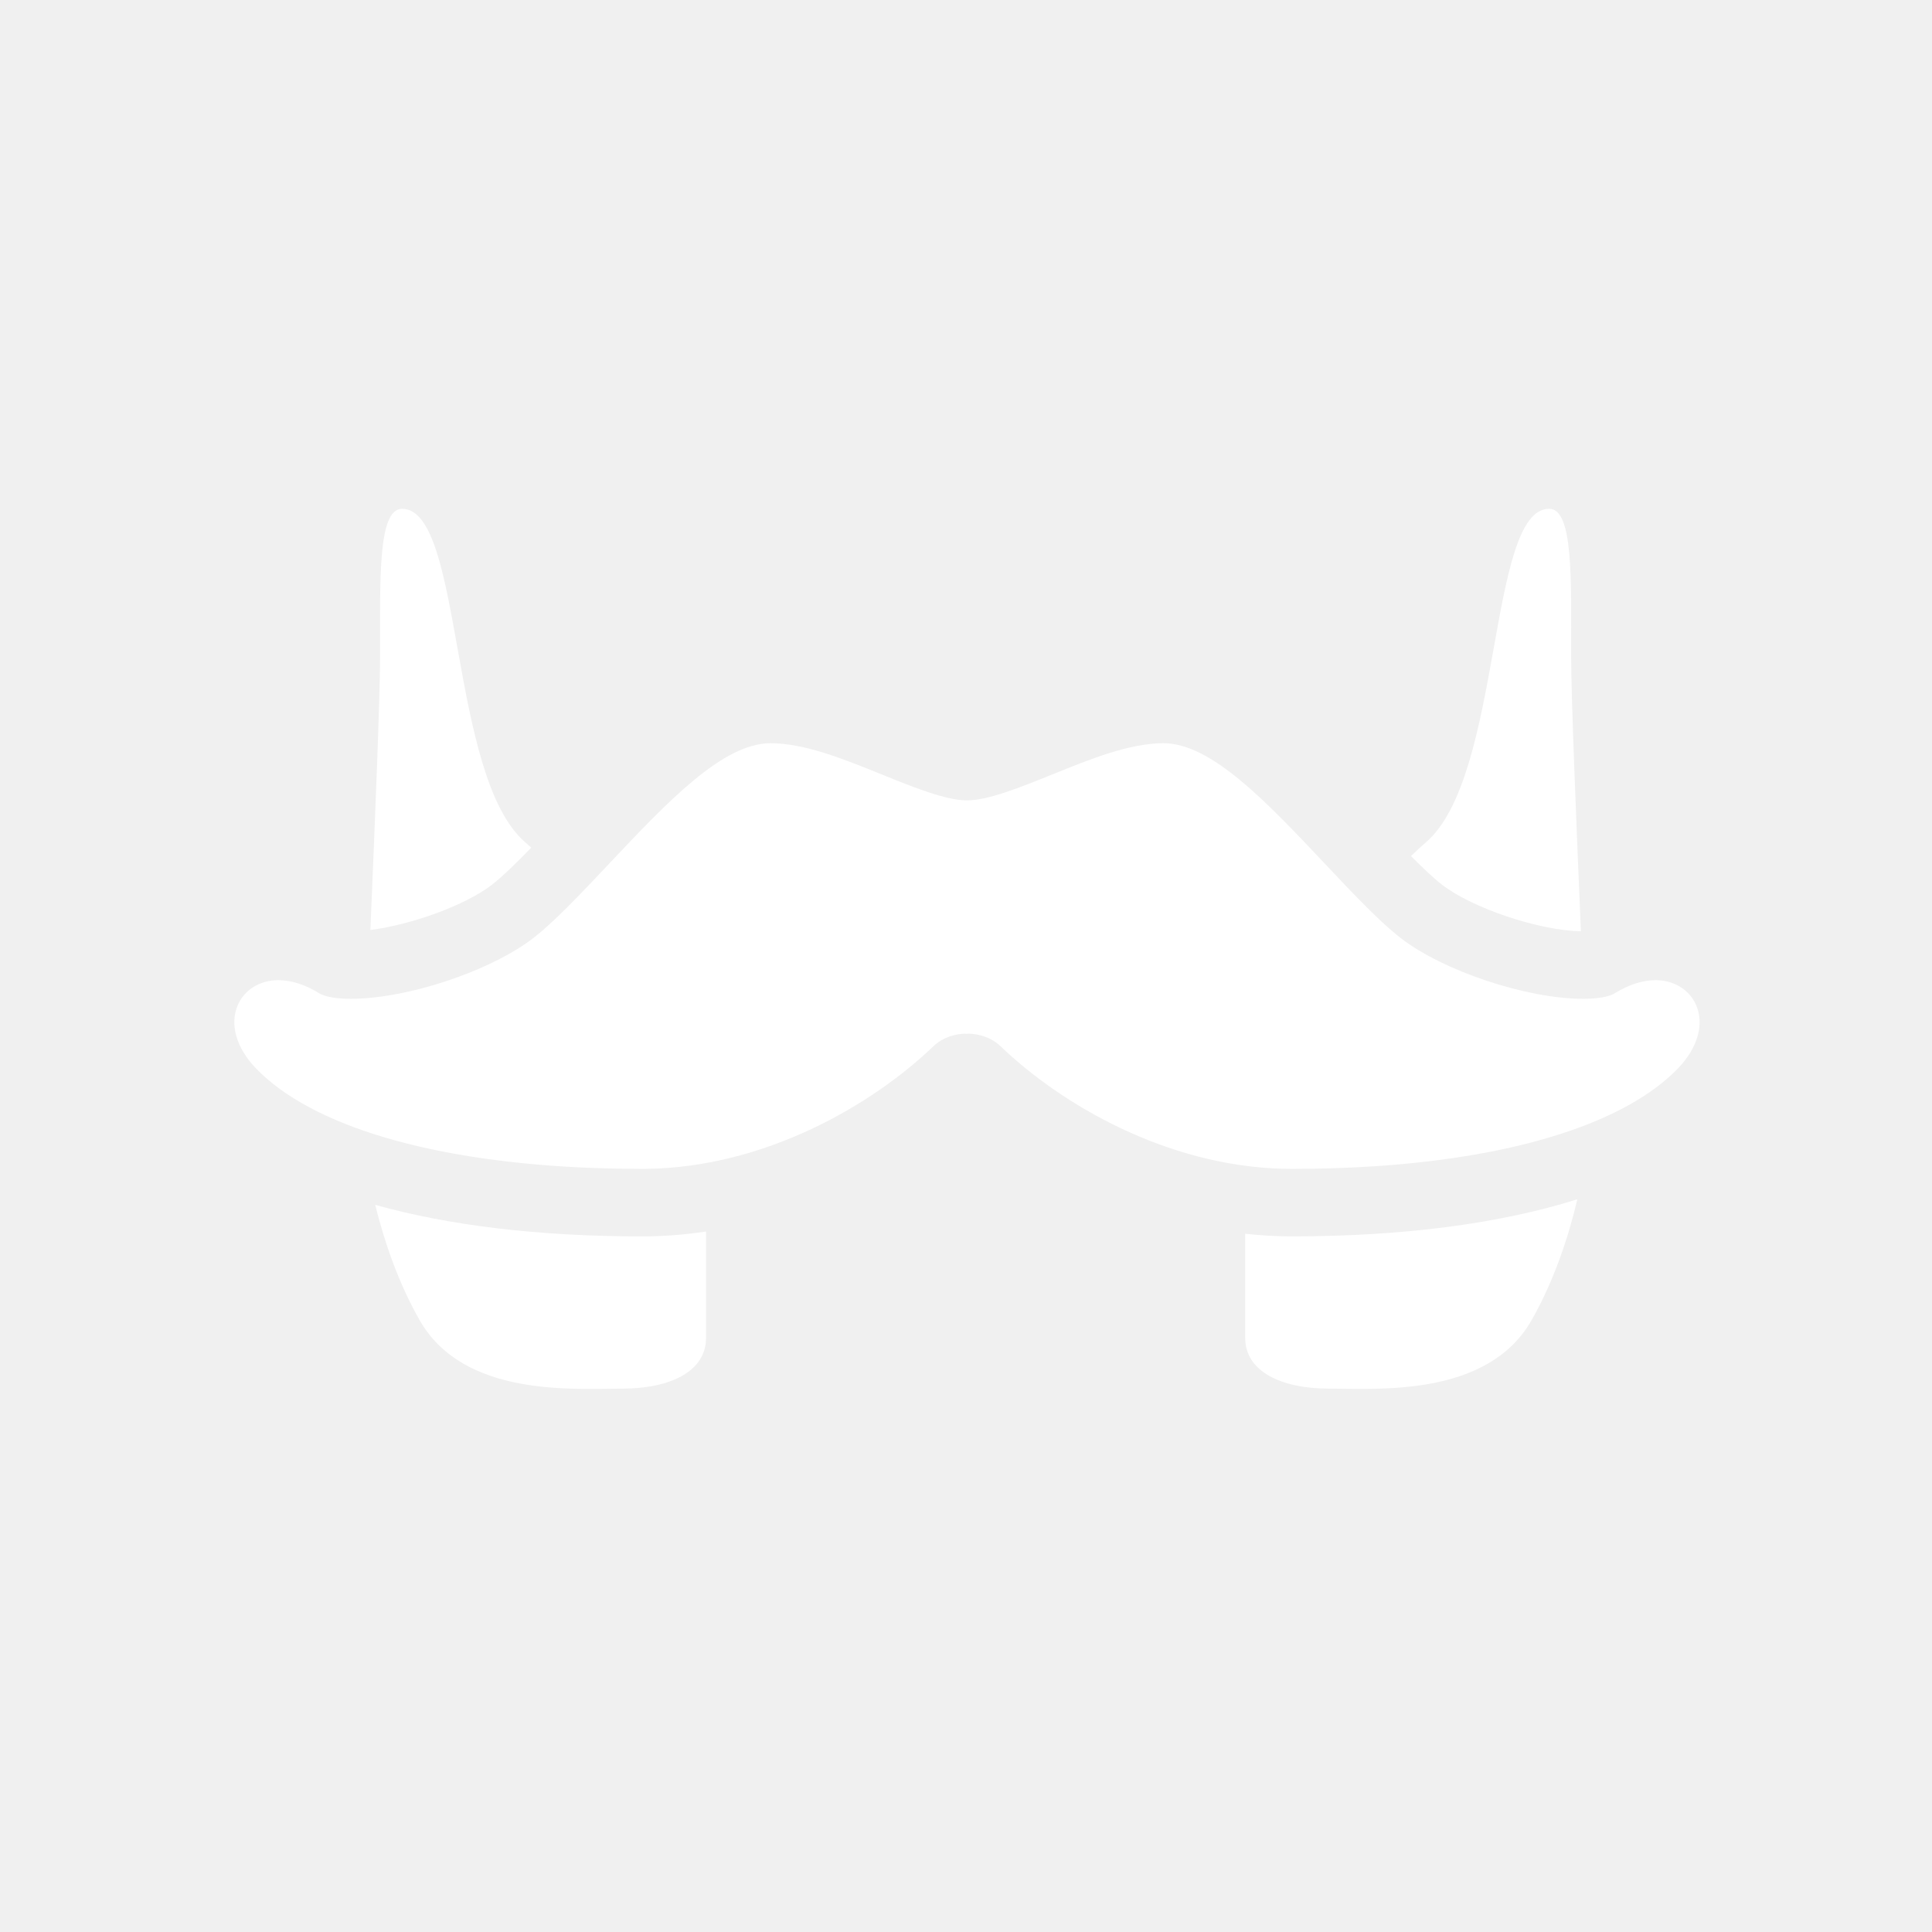
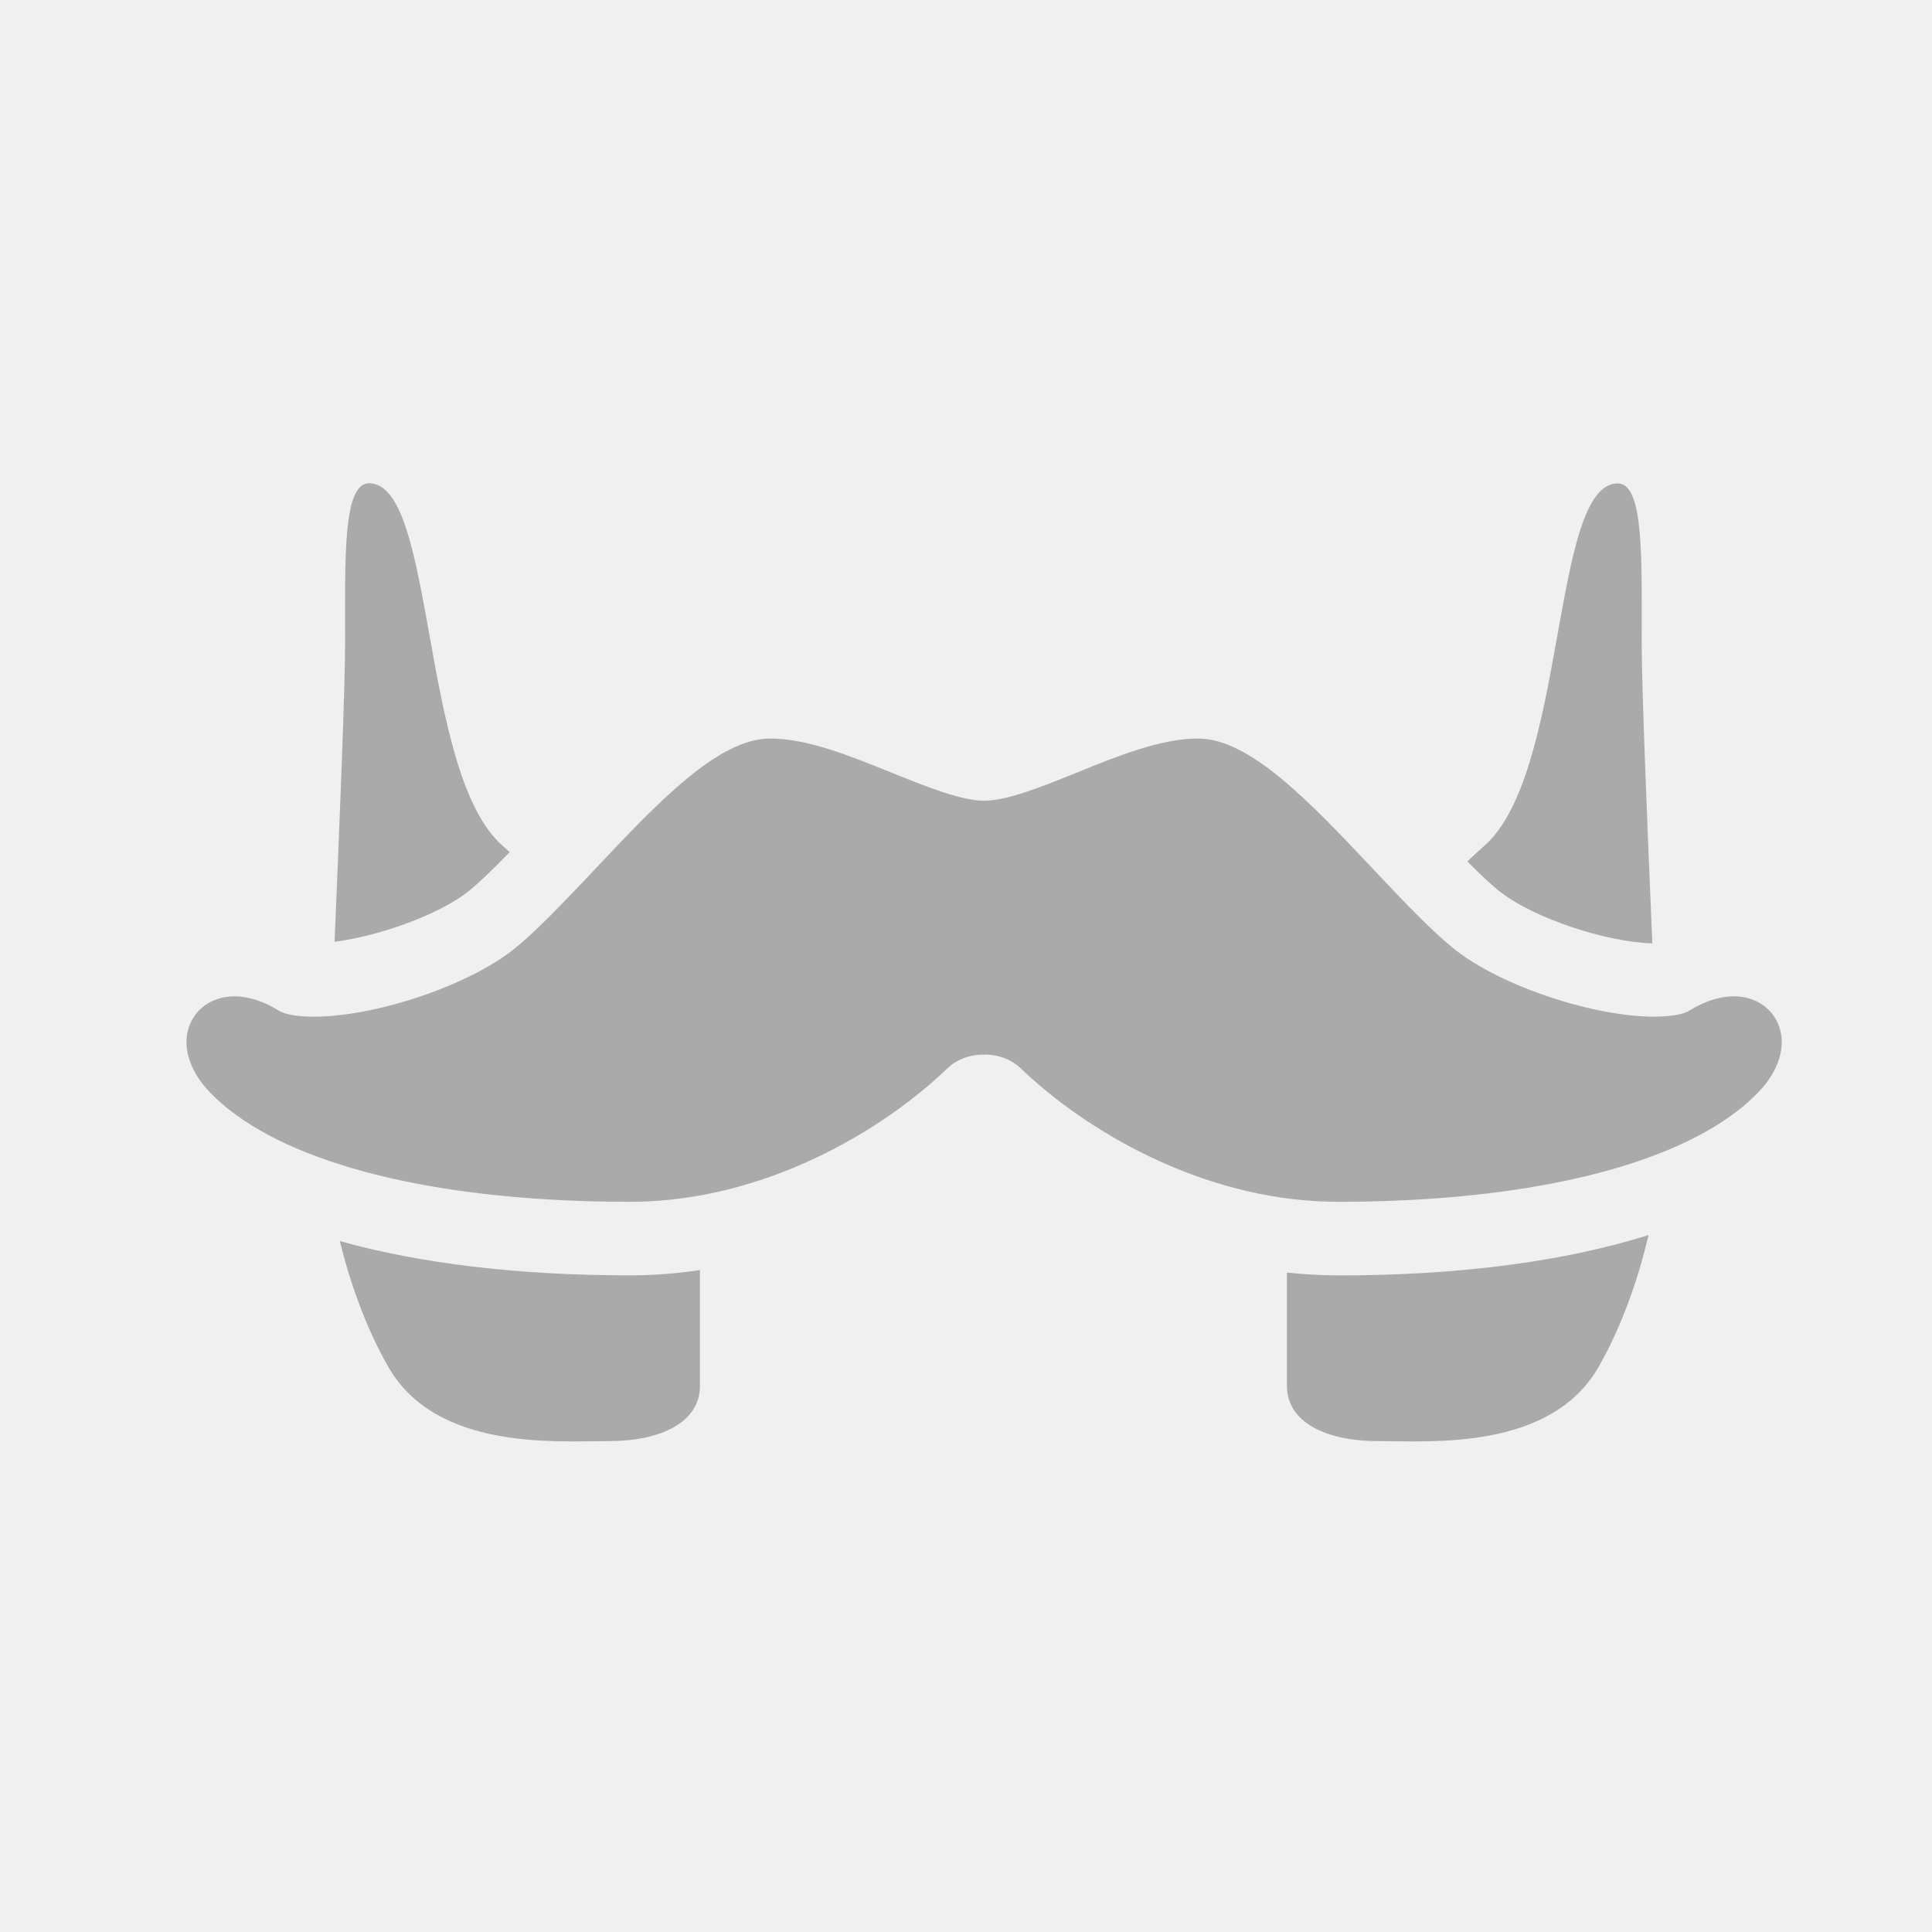
- <svg xmlns="http://www.w3.org/2000/svg" height="512" viewBox="0 0 512 512" width="512" version="1.1" id="svg2">
+ <svg xmlns="http://www.w3.org/2000/svg" height="24" viewBox="0 0 24 24" width="24" version="1.1" id="svg2">
  <defs id="defs17">
    <filter x="-0.5" y="-0.5" width="2" height="2" filterUnits="objectBoundingBox" id="filter-1">
      <feOffset dx="0" dy="0" in="SourceAlpha" result="shadowOffsetOuter1" id="feOffset11" />
      <feGaussianBlur stdDeviation="1" in="shadowOffsetOuter1" result="shadowBlurOuter1" id="feGaussianBlur13" />
      <feColorMatrix values="0 0 0 0 0   0 0 0 0 0   0 0 0 0 0  0 0 0 0.175 0" in="shadowBlurOuter1" type="matrix" result="shadowMatrixOuter1" id="feColorMatrix15" />
      <feMerge id="feMerge17">
        <feMergeNode in="shadowMatrixOuter1" id="feMergeNode19" />
        <feMergeNode in="SourceGraphic" id="feMergeNode21" />
      </feMerge>
    </filter>
  </defs>
-   <path style="fill:#ffffff;fill-opacity:1;fill-rule:evenodd;stroke:none;stroke-width:1" id="Fill-3" d="m 223.118,332.744 c -0.006,1e-4 -0.012,2.6e-4 -0.018,3.4e-4 -0.002,1e-5 -0.005,1e-5 -0.007,1e-5 -2.329,0 -5.773,-1.149 -7.522,-2.509 -0.053,-0.042 -0.108,-0.085 -0.163,-0.13 -0.379,-0.311 -0.795,-0.701 -1.234,-1.139 -0.538,-0.536 -1.112,-1.145 -1.703,-1.773 -2.409,-2.555 -4.685,-4.969 -6.654,-4.969 -1.4,0 -3.012,0.652 -4.571,1.283 -1.299,0.525 -2.641,1.069 -3.515,1.069 -0.874,0 -2.216,-0.543 -3.515,-1.069 -1.559,-0.631 -3.171,-1.283 -4.571,-1.283 -1.969,0 -4.245,2.414 -6.654,4.969 -0.449,0.476 -0.888,0.942 -1.308,1.373 -0.565,0.579 -1.098,1.097 -1.575,1.494 -0.074,0.061 -0.146,0.12 -0.217,0.175 -0.792,0.616 -1.932,1.189 -3.159,1.631 -1.481,0.534 -3.089,0.878 -4.363,0.878 -0.863,0 -1.204,-0.169 -1.288,-0.221 -0.588,-0.363 -1.158,-0.547 -1.695,-0.547 -0.76,0 -1.401,0.397 -1.673,1.036 -0.335,0.788 -0.056,1.756 0.747,2.59 2.312,2.401 7.336,3.868 13.943,4.107 0.635,0.023 1.286,0.035 1.95,0.035 0.054,0 0.108,-3.1e-4 0.161,-9.3e-4 4.903,-0.056 9.318,-2.631 11.831,-5.044 0.515,-0.495 1.188,-0.52 1.317,-0.52 l 0.004,-5.4e-4 0.024,0.009 0.091,-0.008 0.017,-2.7e-4 c 0.129,0 0.802,0.025 1.317,0.52 2.477,2.377 6.801,4.914 11.619,5.04 0.124,0.003 0.248,0.005 0.373,0.005 1.214,0 2.382,-0.039 3.499,-0.115 5.842,-0.398 10.266,-1.817 12.394,-4.027 0.803,-0.833 1.082,-1.802 0.746,-2.59 -0.272,-0.639 -0.913,-1.036 -1.672,-1.036 -0.537,0 -1.107,0.184 -1.695,0.547 -0.083,0.051 -0.418,0.218 -1.263,0.221 z m -12.009,9.778 c -0.642,0 -1.285,-0.037 -1.928,-0.108 l 0,4.289 c 0,1.36 1.45,2.085 3.445,2.085 1.994,0 6.527,0.363 8.339,-2.81 0.932,-1.632 1.528,-3.454 1.888,-4.983 -3.171,0.999 -7.147,1.527 -11.744,1.527 z m 6.168,-14.479 c 1.249,0.971 3.997,1.89 5.722,1.922 -0.193,-4.541 -0.402,-9.66 -0.402,-11.362 0,-3.173 0.092,-6.028 -0.906,-6.028 -2.538,0 -1.904,11.014 -5.076,13.733 -0.199,0.171 -0.402,0.358 -0.609,0.561 0.48,0.484 0.92,0.901 1.271,1.174 z m -44.103,1.868 c 1.697,-0.215 3.923,-1.021 5.011,-1.868 0.433,-0.337 1,-0.892 1.611,-1.521 -0.081,-0.073 -0.161,-0.146 -0.24,-0.213 -3.173,-2.719 -2.538,-13.733 -5.076,-13.733 -0.998,0 -0.906,2.855 -0.906,6.028 0,1.695 -0.207,6.78 -0.4,11.307 z m 11.179,12.612 c -4.234,0 -7.943,-0.447 -10.98,-1.298 0.364,1.479 0.947,3.203 1.833,4.754 1.813,3.173 6.345,2.81 8.339,2.81 1.994,0 3.445,-0.725 3.445,-2.085 l 0,-4.382 c -0.88,0.133 -1.759,0.201 -2.637,0.201 z" transform="matrix(6.438608,0,0,6.438608,-1016.847,-1877.714)" />
+   <path style="fill:#aaaaaa;fill-opacity:1;fill-rule:evenodd;stroke:none;stroke-width:1" id="Fill-3" d="m 20.566,12.63 c -0.002,3.3e-5 -0.004,1.02e-4 -0.006,1.02e-4 -6.31e-4,4e-6 -0.002,4e-6 -0.002,4e-6 -0.765,0 -1.897,-0.377 -2.471,-0.824 -0.018,-0.014 -0.035,-0.028 -0.053,-0.043 -0.125,-0.102 -0.261,-0.23 -0.406,-0.374 -0.177,-0.176 -0.365,-0.376 -0.56,-0.582 -0.792,-0.84 -1.539,-1.633 -2.186,-1.633 -0.46,0 -0.99,0.214 -1.502,0.422 -0.427,0.173 -0.868,0.351 -1.155,0.351 -0.287,0 -0.728,-0.179 -1.155,-0.351 -0.512,-0.207 -1.042,-0.422 -1.502,-0.422 -0.647,0 -1.395,0.793 -2.186,1.633 C 7.235,10.963 7.09,11.116 6.952,11.257 6.766,11.448 6.592,11.618 6.435,11.748 c -0.024,0.02 -0.048,0.039 -0.071,0.058 -0.26,0.202 -0.635,0.391 -1.038,0.536 -0.487,0.175 -1.015,0.288 -1.434,0.288 -0.284,0 -0.396,-0.056 -0.423,-0.073 -0.193,-0.119 -0.381,-0.18 -0.557,-0.18 -0.25,0 -0.46,0.13 -0.55,0.341 -0.11,0.259 -0.018,0.577 0.245,0.851 0.76,0.789 2.41,1.271 4.581,1.349 0.209,0.008 0.422,0.011 0.641,0.011 0.018,0 0.035,-1.03e-4 0.053,-3.06e-4 1.611,-0.018 3.062,-0.865 3.887,-1.657 0.169,-0.163 0.39,-0.171 0.433,-0.171 l 0.001,-1.53e-4 0.008,0.003 0.03,-0.003 0.006,-1.02e-4 c 0.043,0 0.263,0.008 0.433,0.171 0.814,0.781 2.234,1.614 3.818,1.656 0.041,10e-4 0.082,0.002 0.123,0.002 0.399,0 0.783,-0.013 1.15,-0.038 1.919,-0.131 3.373,-0.597 4.072,-1.323 0.264,-0.274 0.355,-0.592 0.245,-0.851 -0.089,-0.21 -0.3,-0.341 -0.549,-0.341 -0.176,0 -0.364,0.061 -0.557,0.18 -0.027,0.017 -0.137,0.071 -0.415,0.073 z m -3.946,3.213 c -0.211,0 -0.422,-0.012 -0.633,-0.035 l 0,1.409 c 0,0.447 0.477,0.685 1.132,0.685 0.655,0 2.144,0.119 2.74,-0.923 0.306,-0.536 0.502,-1.135 0.62,-1.637 -1.042,0.328 -2.348,0.502 -3.859,0.502 z m 2.026,-4.757 c 0.41,0.319 1.313,0.621 1.88,0.632 -0.064,-1.492 -0.132,-3.174 -0.132,-3.733 0,-1.042 0.03,-1.98 -0.298,-1.98 -0.834,0 -0.625,3.619 -1.668,4.512 -0.065,0.056 -0.132,0.118 -0.2,0.184 0.158,0.159 0.302,0.296 0.418,0.386 z M 4.156,11.699 C 4.714,11.628 5.445,11.363 5.803,11.085 5.945,10.974 6.131,10.792 6.332,10.585 6.306,10.561 6.279,10.537 6.253,10.515 5.211,9.622 5.419,6.003 4.585,6.003 c -0.328,0 -0.298,0.938 -0.298,1.981 0,0.557 -0.068,2.228 -0.131,3.715 z m 3.673,4.144 c -1.391,0 -2.61,-0.147 -3.608,-0.426 0.12,0.486 0.311,1.052 0.602,1.562 0.596,1.042 2.085,0.923 2.74,0.923 0.655,0 1.132,-0.238 1.132,-0.685 l 0,-1.44 c -0.289,0.044 -0.578,0.066 -0.866,0.066 z" />
</svg>
